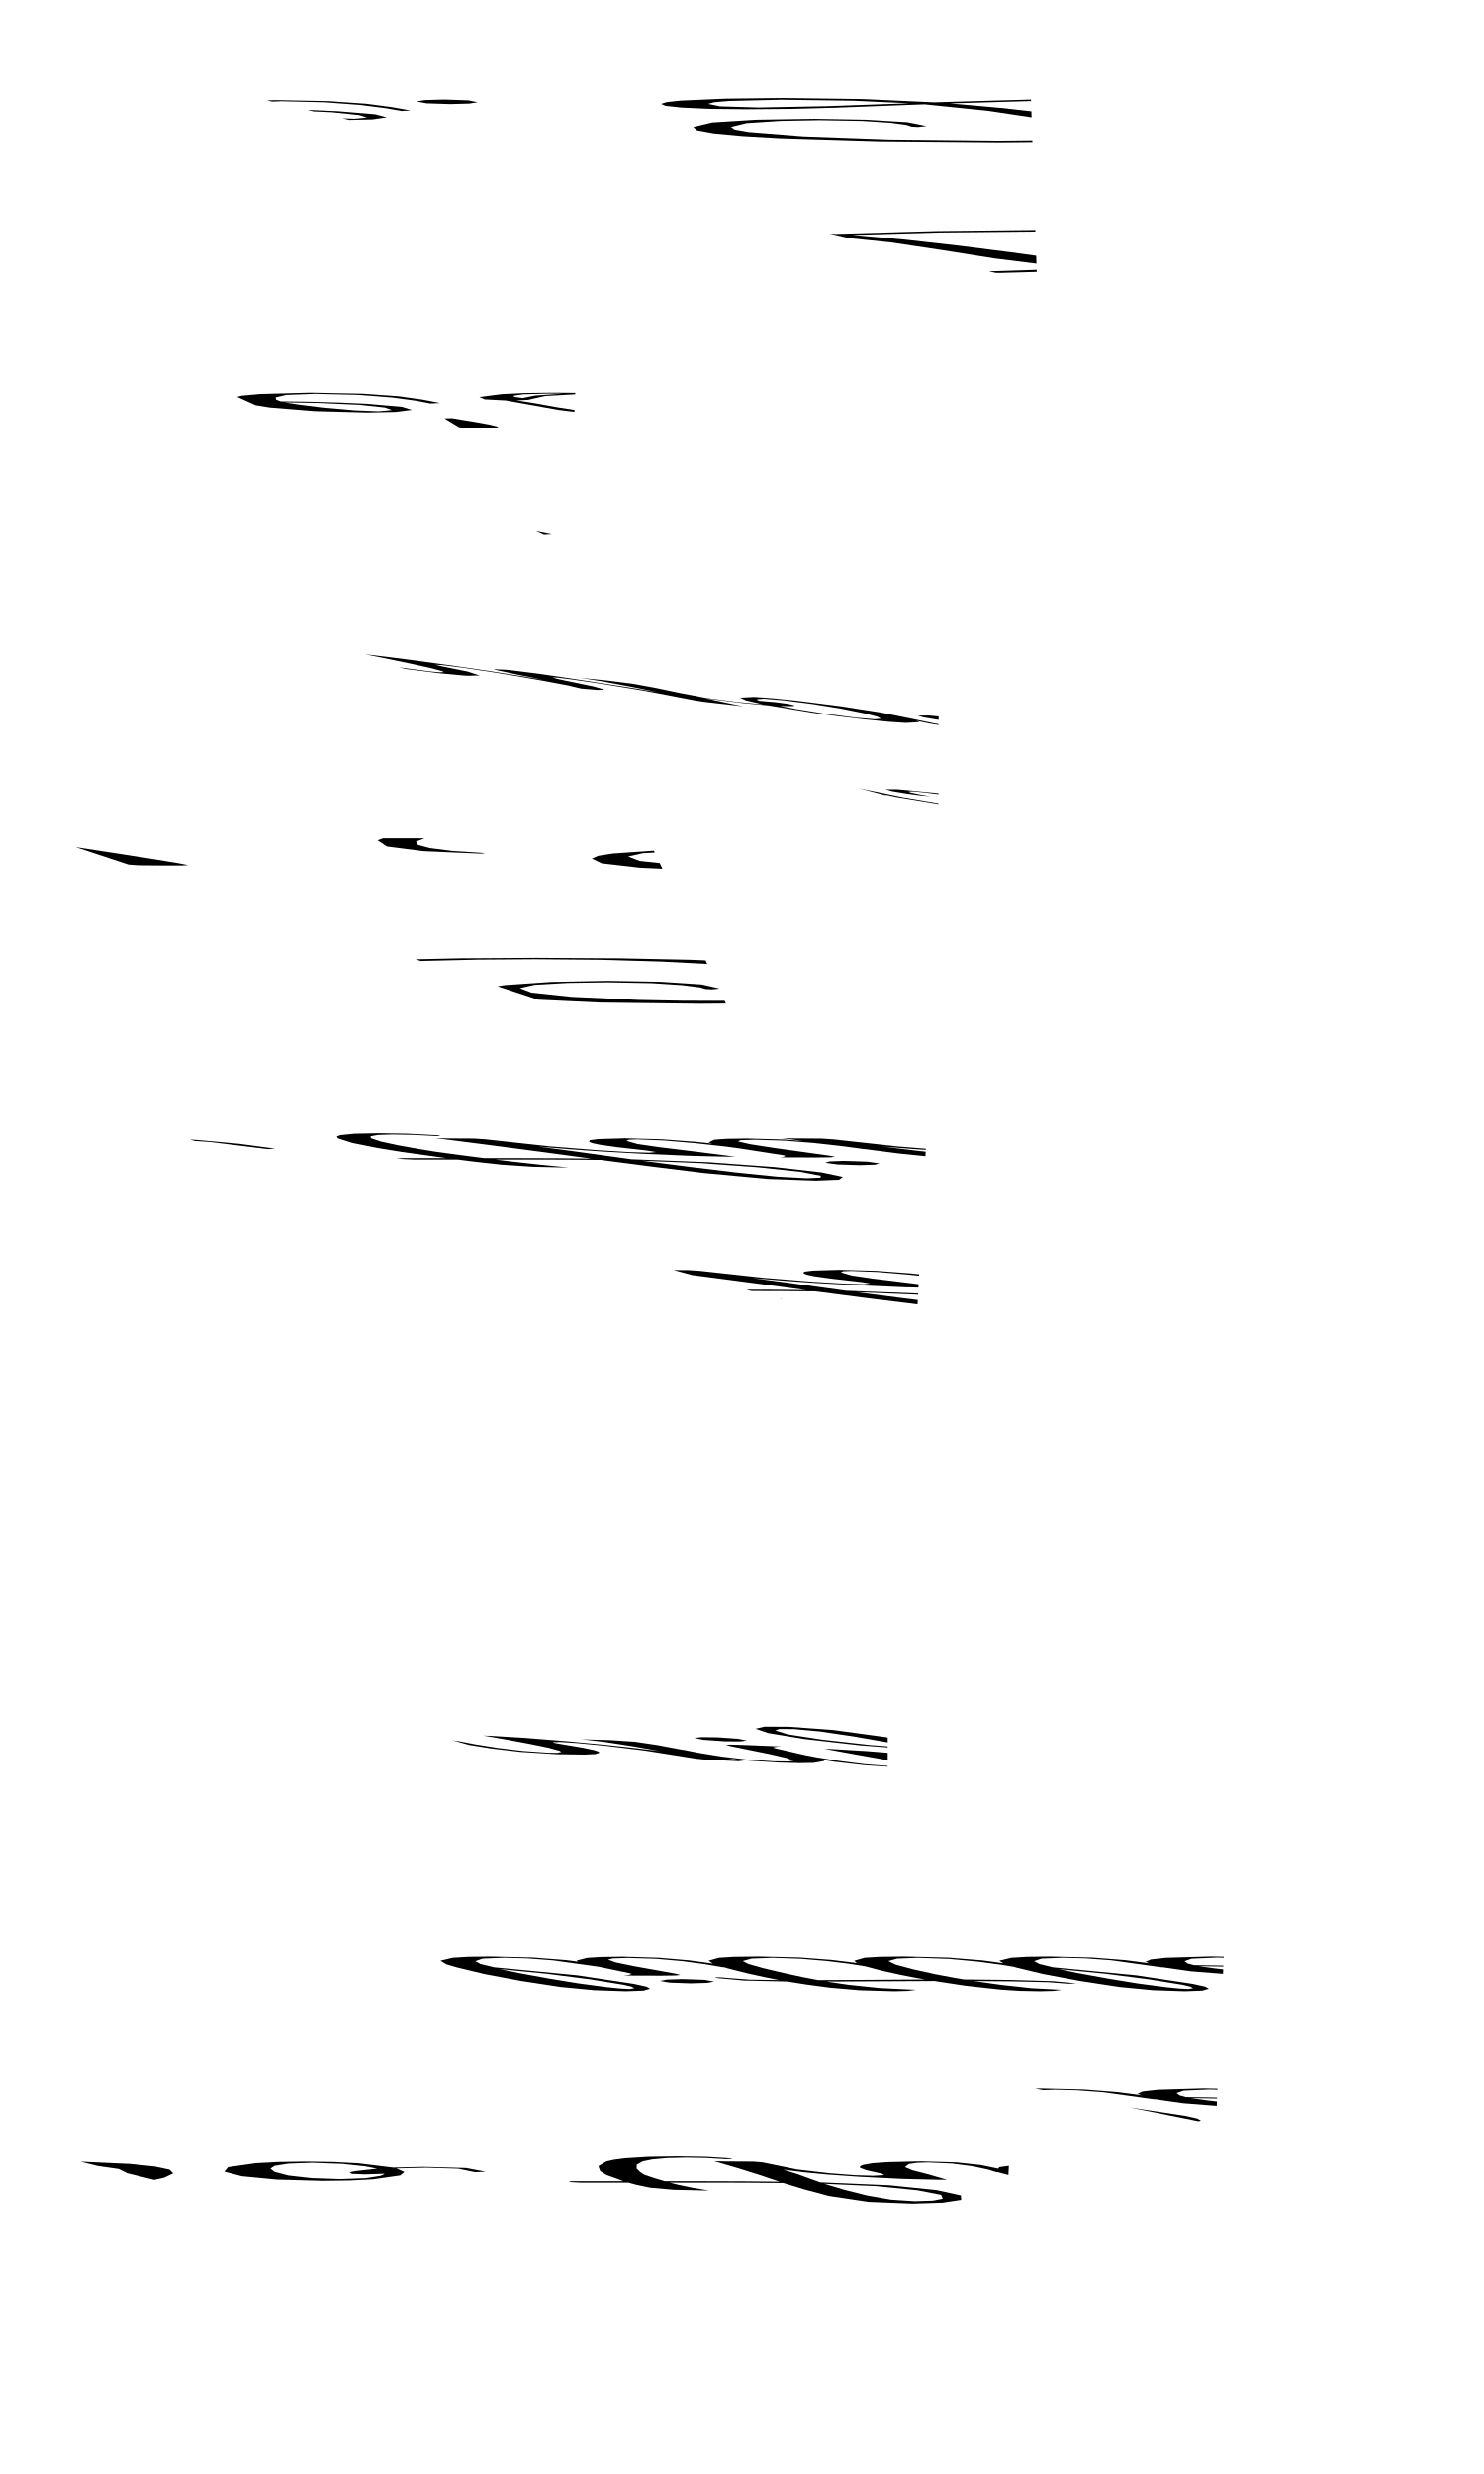
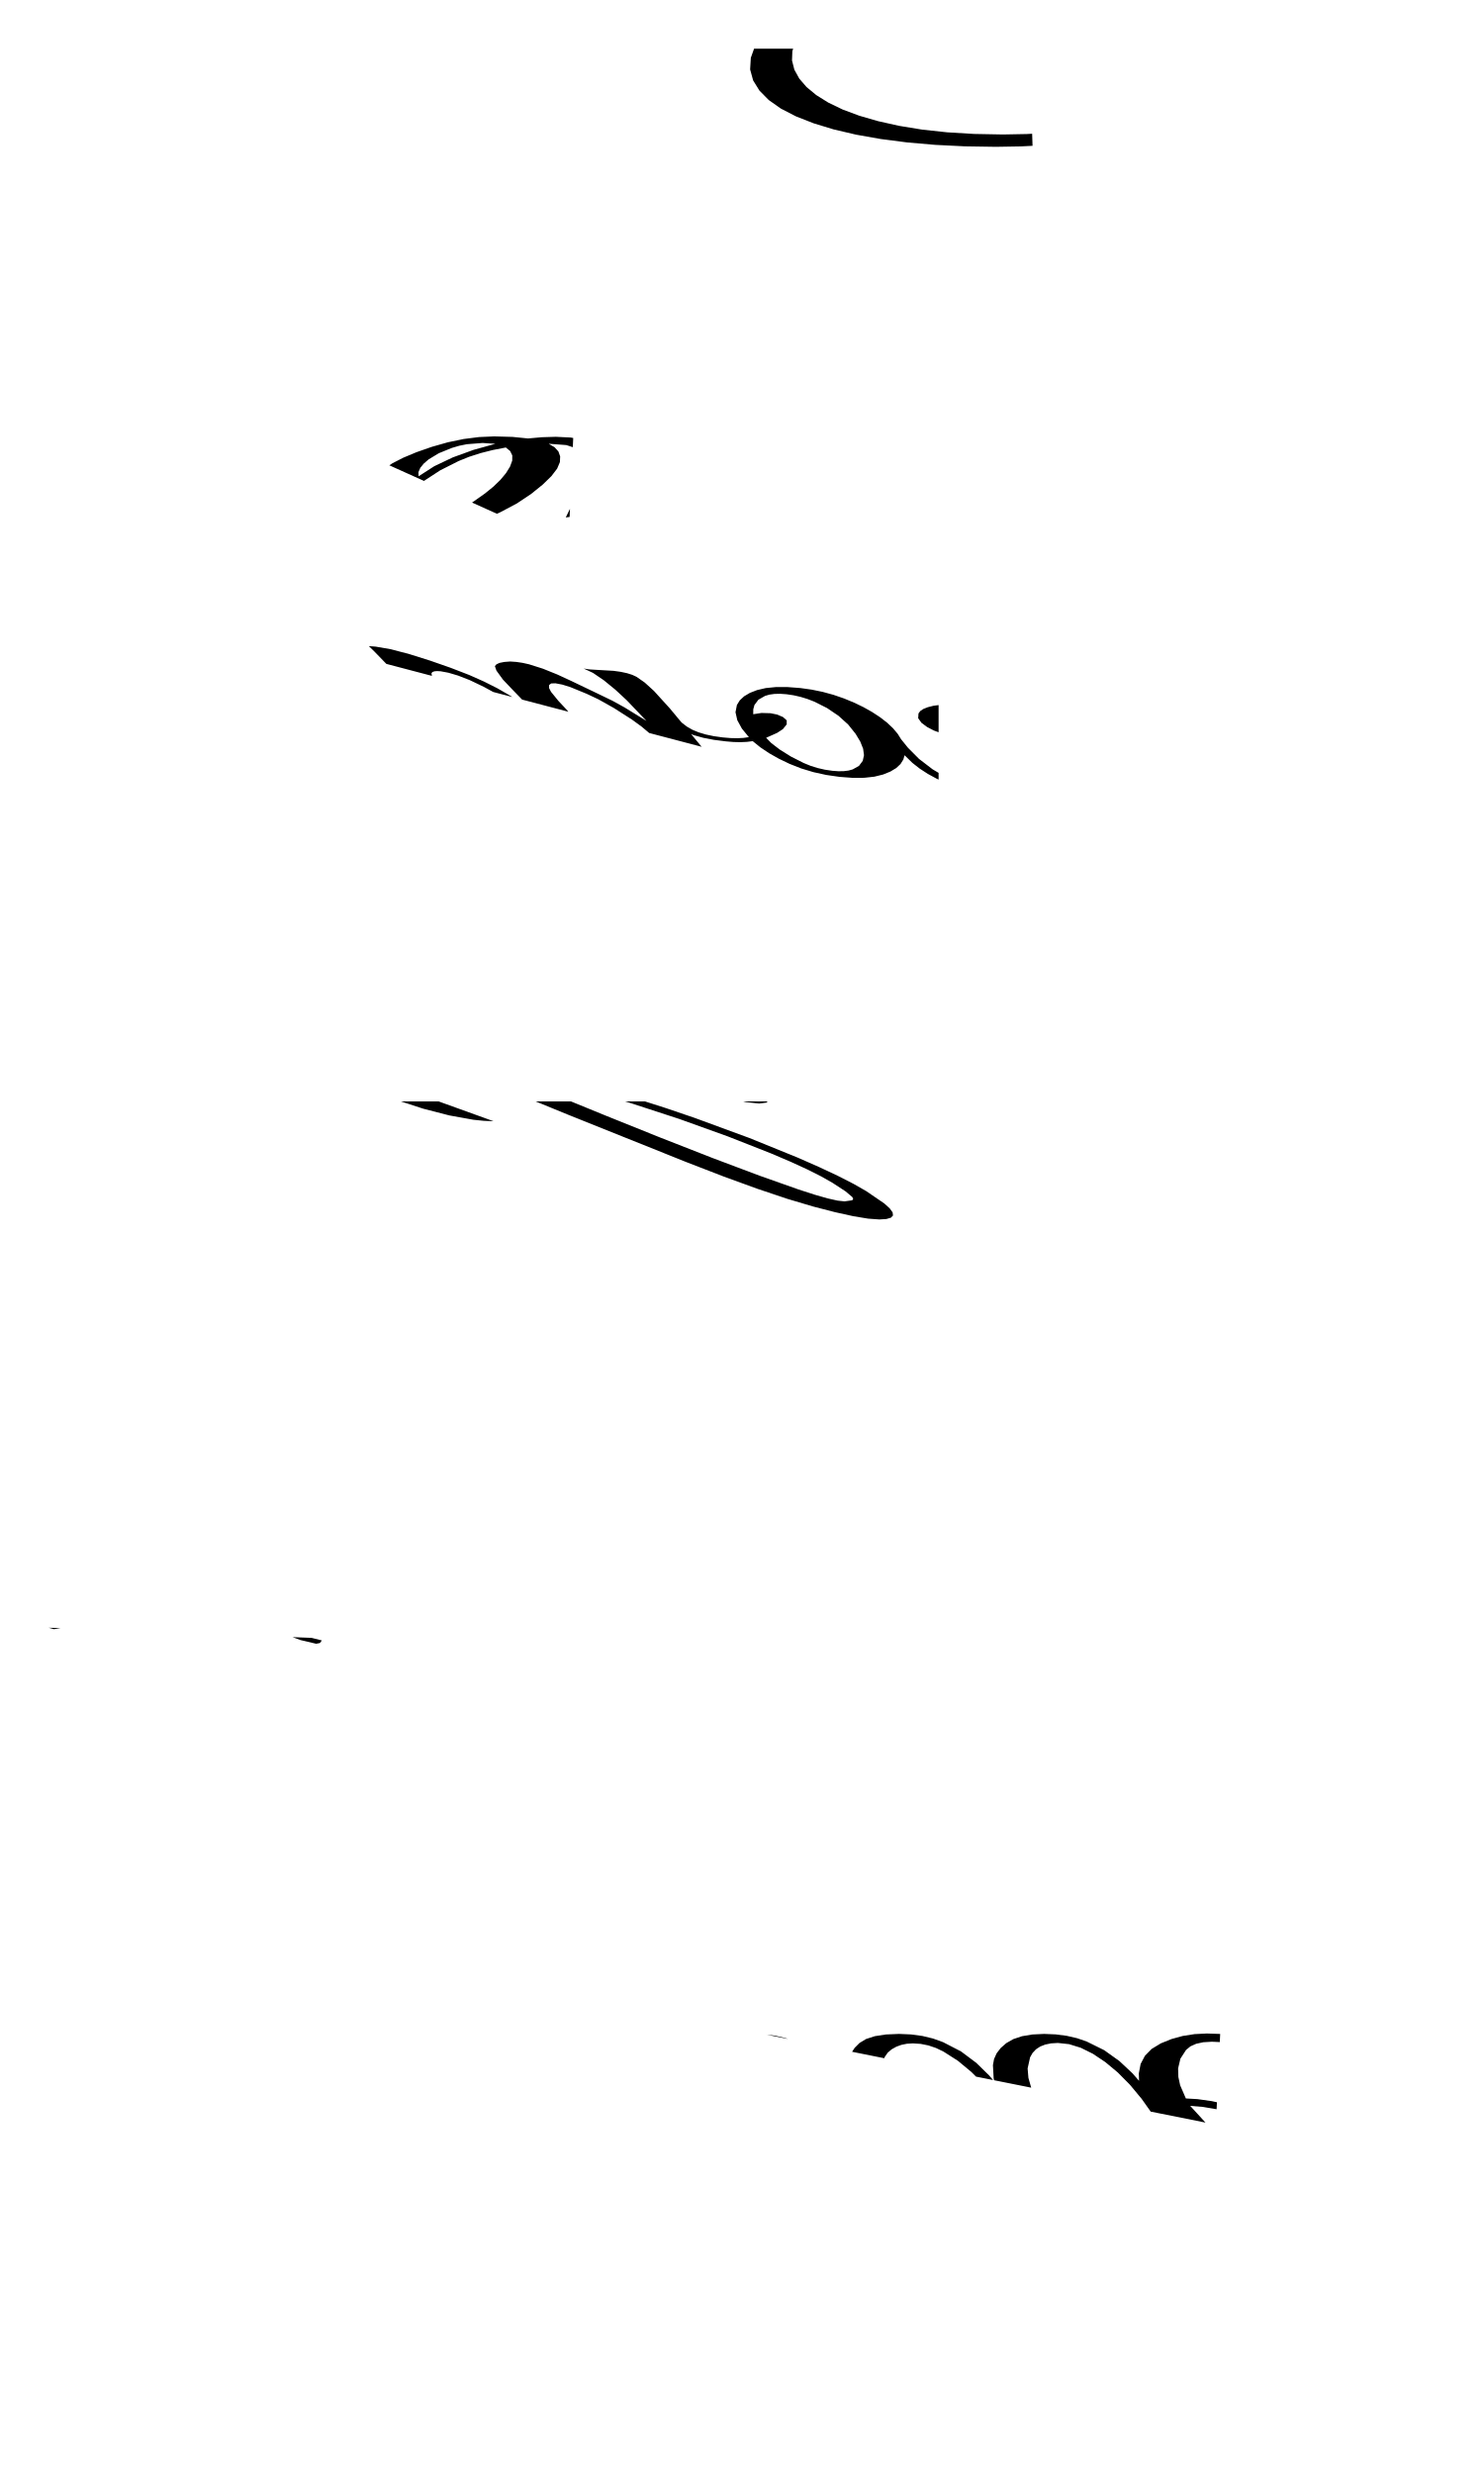
<svg xmlns="http://www.w3.org/2000/svg" width="304.8mm" height="508mm" viewBox="0 0 304.8 508" role="img" aria-labelledby="title desc">
  <g id="laser-marking" fill="#000" fill-rule="evenodd">
-     <path data-facet="body-T0175" d="M205.257,445 204.982,445.319 204.786,445.253 201.428,444.561 196.33,444.027 189.078,443.819 182.341,443.976 179.21,444.198 177.236,444.55 176.652,444.814 176.637,445.135 177.986,445.636 181.117,446.328 181.613,446.632 179.343,446.767 175.631,446.654 170.44,446.26 163.693,445.473 156.597,444.021 154.76,443.869 151.409,443.852 148.74,443.836 146.676,443.774 151.594,445.22 156.21,446.665 158.091,447.301 160.124,447.982 152.57,447.909 144.847,447.886 140.323,447.881 136.537,447.881 134.334,447.228 132.358,446.553 131.481,446.002 130.754,445.27 130.783,444.494 132.025,443.807 133.951,443.414 137.043,443.135 140.8,443.042 145.079,443.121 149.094,443.369 150.097,443.318 150.38,443.211 145.057,442.879 139.093,442.783 133.084,442.882 128.383,443.177 126.115,443.47 124.529,443.83 122.912,444.786 123.263,445.788 124.521,446.587 126.346,447.239 128.056,447.881 116.85,447.881 117.269,448.072 119.201,448.173 129.044,448.173 130.715,448.623 133.561,449.22 138.411,449.647 145.682,449.805 142.42,449.265 139.384,448.635 137.524,448.173 140.856,448.173 145.475,448.173 153.293,448.19 160.884,448.252 165.385,449.619 170.264,450.919 178.436,452.14 187.394,452.494 193.61,452.3 197.418,451.718 197.37,450.806 192.398,449.715 182.696,448.725 168.454,448.117 165.299,446.981 163.665,446.384 162.241,445.951 160.854,445.506 165.214,446.058 169.913,446.508 176.733,446.981 185.445,447.408 192.943,447.588 194.495,447.577 190.564,446.446 187.394,445.63 185.854,444.983 186.699,444.347 188.419,444.106 190.595,444.044 195.538,444.263 199.746,444.814 202.896,445.478 204.662,446.035 204.897,446.024 207.118,446.612 207.214,444.721ZM182.955,451.673 178.043,450.812 173.411,449.642 169.29,448.41 180.066,448.899 188.442,449.743 193.299,450.688 193.629,451.493 191.57,451.881 187.842,451.999ZM24.391,445.377 26.032,446.175 25.978,446.206 31.689,447.613 33.705,447.161 35.574,446.276 34.841,445.512 31.81,444.869 26.784,444.347 16.526,443.877 20.109,444.76ZM57.109,443.947 52.507,444.196 46.856,445 46.071,445.912 49.64,446.857 56.86,447.549 66.346,447.813 72.005,447.734 76.564,447.498 82.197,446.699 83.06,445.99 81.424,445.259 87.517,445.113 94.107,445.315 97.598,446.035 99.755,445.934 95.714,445.175 87.023,444.944 80.778,445.09 73.632,444.218 68.599,443.952 62.782,443.864ZM70.302,444.331 74.983,444.831 77.449,445.315 73.006,445.805 71.816,446.047 72.236,446.373 74.888,446.485 78.975,446.35 78.656,446.581 78.109,446.789 75.066,447.267 69.976,447.453 63.993,447.251 59.216,446.71 56.369,445.957 55.548,445.298 56.393,444.73 59.266,444.28 64.072,444.111Z" />
-     <path data-facet="body-T0860" d="M114.257,83.572 109.958,82.795 106.111,82.187 108.513,82.074 109.623,81.804 111.962,81.286 118.147,80.933 118.161,80.646 113.46,80.61 107.79,80.682 103.093,80.898 98.463,81.5 99.555,81.979 103.843,82.198 103.963,82.221 109.127,83.138 114.636,84.135 117.982,84.545 117.999,84.157ZM107.485,80.926 112.621,80.791 115.444,80.813 109.92,81.185 107.354,81.703 105.709,81.472 105.415,81.241ZM53.409,80.881 49.635,81.221 48.713,81.475 51.123,82.56 51.123,82.56 51.505,82.732 52.521,83.189 55.429,83.656 64.653,84.4 75.61,84.687 81.331,84.563 84.602,84.135 82.571,83.516 75.3,82.885 69.907,82.649 63.246,82.463 57.637,82.39 56.689,82.029 56.627,81.568 58.801,81.061 64.657,80.836 73.608,81.05 80.549,81.59 85.448,82.255 88.439,82.829 90.376,82.727 86.858,82.041 81.922,81.348 74.515,80.819 63.755,80.61ZM65.32,82.711 73.829,83.088 79.081,83.656 80.488,84.18 77.756,84.428 73.04,84.248 66.038,83.64 61.41,83.054 58.419,82.592ZM99.474,87.975 101.955,87.86 102.341,87.626 100.709,87.215 97.876,86.691 94.855,86.196 92.825,85.858 91.279,85.892 94.262,87.716 96.073,87.936ZM110.086,109.106 111.714,109.838 113.347,109.753Z" />
-     <path data-facet="body-T1074" d="M85.567,20.829 87.59,21.212 92.458,21.37 96.405,21.263 98.098,20.987 96.15,20.604 91.216,20.435 87.264,20.548ZM55.884,20.859 57.776,20.784 66.769,20.998 73.956,21.539 79.193,22.203 82.487,22.777 84.348,22.676 80.467,21.989 75.177,21.296 67.535,20.767 56.753,20.559 54.832,20.61ZM149.081,20.255 139.779,20.66 136.931,20.964 135.781,21.336 136.696,21.733 140.058,22.09 145.729,22.344 153.571,22.428 162.763,22.348 171.59,22.107 189.884,21.415 202.956,22.749 211.88,24.086 211.839,22.85 206.043,22.197 195.084,21.223 211.769,20.748 211.758,20.438 191.821,21.009 177.21,20.345 160.787,20.12ZM186.769,21.201 169.885,21.798 155.772,22.068 147.909,21.837 145.461,21.325 146.654,20.995 149.698,20.728 160.528,20.469 175.179,20.677ZM73.69,23.605 75.385,24.129 72.821,24.376 70.351,24.283 71.754,24.615 76.441,24.511 79.436,24.084 77.068,23.464 69.5,22.834 64.021,22.597 63.122,22.572 64.387,22.872 68.16,23.036ZM182.609,28.622 165.003,27.985 153.692,27.085 150.832,26.576 150.141,26.054 153.324,25.272 160.284,24.815 168.278,24.669 177.093,24.821 182.914,25.198 186.16,25.638 187.24,25.987 188.521,26.065 190.299,25.874 186.415,25.091 177.872,24.573 167.296,24.388 155.255,24.573 146.282,25.136 142.395,26.065 143.183,26.759 146.631,27.377 152.408,27.914 160.185,28.363 180.557,28.982 205.247,29.196 212.048,29.134 212.036,28.786 205.051,28.858ZM182.932,49.775 193.646,51.38 204.228,53.063 212.881,54.14 212.827,52.515 207.547,51.796 197.075,50.468 186.019,49.223 175.06,48.249 192.845,47.742 212.662,47.547 212.651,47.226 192.243,47.45 171.797,48.035 170.454,47.974 174.371,48.901ZM203.092,55.699 204.564,56.047 205.745,56.036 212.938,55.835 212.924,55.412 204.218,55.687Z" />
-     <path data-facet="body-T1632" d="M77.541,172.548 79.466,173.82 86.94,174.777 98.625,175.284 99.686,175.228 99.035,175.138 92.733,174.717 88.323,174.153 85.87,173.501 85.436,172.818 87.212,172.132 78.714,172.132ZM28.52,177.693 32.841,177.727 37.479,177.727 38.231,177.693 38.568,177.637 36.568,177.249 31.845,176.472 25.296,175.447 18.024,174.333 15.536,173.956 26.4,177.537ZM125.892,175.262 122.894,175.734 121.561,176.297 123.577,177.282 131.387,178.183 136.055,178.402 135.502,177.229 131.372,176.793 129.006,175.881 132.031,175.2 134.48,175.059 134.303,174.685ZM127.228,196.775 110.153,196.675 94.638,196.771 85.366,196.972 86.466,197.335 87.395,197.294 98.202,197.041 109.921,196.957 123.556,197.076 135.762,197.435 145.259,197.93 144.914,197.198 141.928,197.075ZM135.672,201.595 124.814,201.404 113.178,201.629 103.654,202.282 102.18,202.515 110.536,205.269 123.173,205.862 143.841,206.11 149.094,206.068 148.831,205.509 140.168,205.488 131.228,205.322 117.402,204.686 109.134,203.813 106.768,202.901 109.793,202.22 116.562,201.832 124.853,201.708 133.846,201.877 140.102,202.288 143.781,202.749 144.893,203.07 144.884,203.081 146.278,203.149 147.654,203.012 147.619,202.937 144.131,202.147Z" />
-     <path data-facet="body-T2220" d="M239.481,402.075 236.352,402.416 235.286,402.897 236.076,403.201 231.163,402.559 224.241,402.025 215.403,401.816 210.886,401.88 207.731,402.07 205.236,402.672 206.087,403.19 201.798,402.61 194.738,402.041 185.62,401.816 180.664,401.878 177.597,402.064 175.453,402.672 175.986,403.144 170.826,402.514 164.184,402.013 155.696,401.816 150.74,401.88 147.673,402.07 145.529,402.672 146.453,403.258 141.53,402.599 135.24,402.064 127.878,401.85 123.449,401.911 120.558,402.092 118.417,402.649 118.71,402.863 116.385,402.559 109.464,402.025 100.626,401.816 96.109,401.88 92.954,402.07 90.459,402.672 91.678,403.414 93.887,404.056 99.495,405.401 106.996,406.808 115.139,408.051 122.053,408.71 128.573,408.929 132.163,408.8 133.521,408.411 132.774,407.984 130.209,407.421 118.585,405.665 101.475,404.022 98.706,403.347 97.618,402.762 99.125,402.238 103.561,402.064 108.294,402.195 113.504,402.587 122.82,403.884 129.358,405.238 129.77,405.395 129.056,405.592 128.065,405.71 135.791,405.733 138.814,405.693 139.734,405.575 138.766,405.328 135.013,404.652 130.358,403.82 126.472,403.021 124.892,402.447 125.82,402.199 128.987,402.098 134.806,402.283 140.185,402.762 144.854,403.392 148.538,404.022 148.725,404.011 149.508,404.253 153.243,405.198 157.056,406.042 160.04,406.633 154.004,406.554 148.97,406.172 148.552,406.115 147.712,406.07 147.007,406.104 146.862,406.183 152.869,406.734 161.708,406.926 165.535,407.539 170.482,408.198 176.561,408.721 183.643,408.929 186.458,408.856 188.157,408.636 180.663,408.271 174.241,407.601 169.715,406.937 180.607,406.881 191.919,406.825 198.183,407.781 205.579,408.597 209.533,408.846 213.567,408.929 216.381,408.856 218.08,408.636 211.779,408.299 205.568,407.618 200.067,406.836 208,406.898 215.295,407.066 219.42,407.387 221.111,407.308 216.151,406.858 207.526,406.611 197.979,406.509 197.145,406.363 196.31,406.228 195.755,406.127 192.004,405.418 187.568,404.439 183.905,403.459 182.473,402.739 184.26,402.238 188.554,402.075 194.933,402.3 200.87,402.857 205.747,403.51 208.196,403.92 208.664,404.056 214.272,405.401 221.773,406.808 229.917,408.051 236.831,408.71 243.35,408.929 246.94,408.8 248.298,408.411 247.552,407.984 244.987,407.421 233.363,405.665 216.253,404.022 213.484,403.347 212.395,402.762 213.902,402.238 218.338,402.064 223.072,402.195 228.281,402.587 238.59,404.022 238.827,404.019 244.651,404.849 251.198,405.361 251.241,404.446 249.534,404.247 246.191,403.786 251.269,403.877 251.278,403.677 250.553,403.656 245.219,403.583 243.907,403.223 243.302,402.762 244.738,402.255 249.95,402.03 251.355,402.065 251.365,401.856 248.839,401.805ZM121.205,406.481 128.091,407.601 129.684,407.972 130.296,408.31 129.303,408.468 127.622,408.383 124.69,408.096 118.906,407.331 112.576,406.296 106.74,405.232 102.577,404.382 112.353,405.345ZM158.631,402.075 164.309,402.261 169.76,402.722 174.432,403.296 177.771,403.831 181.02,404.697 184.694,405.508 187.748,406.115 188.303,406.217 189.138,406.357 189.971,406.509 178.025,406.594 168.047,406.644 164.923,406.048 160.901,405.176 156.815,404.214 153.708,403.336 152.55,402.739 154.336,402.238ZM235.982,406.481 242.869,407.601 244.462,407.972 245.073,408.31 244.08,408.468 242.4,408.383 239.467,408.096 233.683,407.331 227.354,406.296 221.518,405.232 217.355,404.382 227.13,405.345ZM137.531,407.157 141.877,407.308 145.254,407.207 146.675,406.948 144.73,406.588 140.104,406.431 136.936,406.543 135.585,406.813ZM214.28,429.169 216.701,429.074 221.434,429.205 226.644,429.598 236.953,431.033 237.19,431.029 243.014,431.86 249.911,432.399 249.954,431.497 247.897,431.258 244.553,430.796 249.983,430.893 249.992,430.698 248.916,430.667 243.582,430.594 242.269,430.234 241.665,429.772 243.101,429.266 248.312,429.041 250.069,429.084 250.079,428.874 247.202,428.815 237.843,429.086 234.715,429.426 233.649,429.907 234.439,430.212 229.525,429.569 222.604,429.035 213.766,428.827 212.647,428.842ZM243.35,434.431 231.966,432.712 246.18,435.559 246.661,435.422 245.915,434.994Z" />
-     <path data-facet="body-T2434" d="M43.173,234.481 55.031,235.939 56.527,235.838 49.098,234.847 40.321,234.048 38.998,233.987 40.032,234.266ZM181.225,235.399 187.606,235.916 190.14,236.091 190.152,235.857 184.477,235.399 171.087,233.935 168.685,233.778 165.395,233.755 162.738,233.738 160.56,233.676 165.068,234.277 161.125,233.98 153.509,233.766 149.247,233.827 146.705,234.008 145.537,234.566 146.264,234.805 143.157,234.464 135.987,233.93 128.381,233.721 122.962,233.879 121.144,234.101 120.991,234.453 121.699,234.717 123.191,235.038 126.776,235.539 132.888,236.231 134.767,236.535 133.326,236.671 129.405,236.558 122.811,236.164 112.944,235.376 99.642,233.924 97.248,233.772 94.106,233.755 91.587,233.738 89.41,233.676 100.696,235.123 111.705,236.569 116.41,237.205 121.465,237.886 114.217,237.813 107.052,237.791 102.89,237.785 99.429,237.785 94.351,237.132 89.374,236.457 85.983,235.905 81.883,235.173 78.264,234.397 76.176,233.71 76.087,233.316 77.606,233.037 80.604,232.945 84.885,233.023 89.718,233.271 90.397,233.22 90.153,233.113 83.729,232.781 77.828,232.686 72.798,232.784 69.888,233.08 69.189,233.372 69.43,233.733 72.443,234.689 77.467,235.691 82.369,236.49 87.102,237.143 91.677,237.785 81.434,237.785 82.715,237.976 84.956,238.078 93.954,238.078 97.595,238.528 102.997,239.124 109.439,239.552 116.824,239.71 111.306,239.169 105.572,238.539 101.706,238.078 104.751,238.078 108.973,238.078 116.199,238.094 123.428,238.156 133.963,239.524 144.526,240.824 157.73,242.046 167.582,242.4 172.353,242.206 173.099,241.623 168.775,240.712 159.105,239.62 145.586,238.629 129.714,238.021 121.494,236.884 117.199,236.288 113.862,235.854 110.508,235.41 117.082,235.961 123.491,236.412 131.945,236.884 141.916,237.312 149.616,237.492 150.982,237.481 142.078,236.35 135.349,235.534 130.903,234.886 128.689,234.25 129.125,234.008 130.824,233.946 136.373,234.166 142.809,234.717 148.805,235.382 151.827,235.78 160.693,237.155 161.365,237.312 160.994,237.509 160.218,237.627 167.868,237.65 170.78,237.61 171.487,237.492 170.114,237.245 165.276,236.569 159.281,235.736 154.102,234.937 151.575,234.363 152.071,234.115 155.02,234.014 161.067,234.2 167.177,234.678 172.622,235.284 172.763,235.303 173.685,235.422 177.537,235.939 177.641,235.932 184.68,236.839 190.071,237.383 190.12,236.459 188.313,236.265ZM151.135,240.717 141.406,239.547 131.852,238.314 144.001,238.804 155.621,239.648 164.499,240.593 168.579,241.398 168.52,241.787 165.667,241.905 159.667,241.578ZM171.988,239.074 176.527,239.226 179.684,239.124 180.647,238.866 178.122,238.505 173.297,238.348 170.366,238.46 169.491,238.73ZM167.464,265.172 177.999,266.54 188.458,267.827 188.506,266.931 185.441,266.563 175.888,265.33 188.037,265.82 188.563,265.858 188.576,265.605 173.75,265.037 165.529,263.9 161.235,263.304 157.898,262.87 154.543,262.426 161.118,262.977 167.527,263.428 175.98,263.9 185.952,264.328 188.641,264.391 188.678,263.691 186.114,263.366 179.385,262.55 174.938,261.902 172.725,261.266 173.161,261.024 174.86,260.962 180.408,261.182 186.845,261.733 188.77,261.947 188.785,261.655 187.193,261.48 180.023,260.945 172.416,260.737 166.998,260.895 165.18,261.117 165.027,261.469 165.735,261.733 167.227,262.054 170.812,262.555 176.923,263.247 178.803,263.551 177.362,263.686 173.441,263.574 166.847,263.18 156.98,262.392 143.677,260.94 141.284,260.788 138.335,260.772 142.199,261.814 144.732,262.139 155.741,263.585 160.446,264.221 165.501,264.902 158.253,264.829 153.323,264.814 154.373,265.097 160.234,265.11ZM160.161,266.657 160.377,266.715 160.86,266.726Z" />
-     <path data-facet="body-T2977" d="M90.339,138.241 95.813,138.745 98.501,138.695 96.043,137.886 90.675,136.807 89.373,136.487 91.057,136.592 94.814,137.066 100.704,137.938 105.751,138.762 111.579,139.775 116.641,140.729 119.386,141.377 122.723,141.658 124.042,141.607 124.059,141.569 123.94,141.51 121.883,140.94 118.581,140.247 116.463,139.815 114.354,139.362 113.466,139.084 114.595,139.14 117.804,139.549 121.532,140.09 124.236,140.5 132.372,141.841 142.686,143.808 144.576,144.103 148.009,144.493 150.554,144.773 152.674,145.034 144.942,143.406 152.539,144.353 157.803,144.84 166.742,146.324 172.061,147.059 177.596,147.714 182.518,148.201 186.002,148.434 188.882,148.276 188.176,147.994 190.919,148.564 192.779,148.868 192.779,148.688 191.935,148.546 186.382,147.397 186.278,147.387 181.147,146.345 172.646,145.014 163.284,143.84 158.362,143.351 154.881,143.11 152.003,143.265 153.207,143.812 156.744,144.626 151.616,144.153 145.06,143.321 139.869,142.334 139.824,142.33 134.584,141.231 130.113,140.411 125.13,139.773 122.783,139.534 120.299,139.28 119.064,139.139 123.909,139.927 129.903,141.058 135.334,142.157 130.024,141.275 123.884,140.317 117.599,139.359 111.03,138.39 105.294,137.66 104.053,137.531 101.367,137.41 102.006,137.599 106.425,138.538 111.527,139.565 106.487,138.726 100.352,137.755 92.761,136.652 83.645,135.409 76.396,134.514 75.017,134.37 76.477,134.658 80.121,135.391 84.548,136.315 88.558,137.2 90.817,137.805 91.164,138.002 90.281,138.044 88.478,137.881 83.089,137.182 81.875,136.983 83.291,137.355ZM163.795,145.644 160.198,144.969 162.863,144.972 163.266,144.874 161.969,144.542 159.245,144.179 155.909,143.895 155.552,143.721 155.465,143.59 156.889,143.464 160.994,143.802 167,144.575 172.854,145.529 177.556,146.482 180.147,147.15 180.972,147.573 179.624,147.69 175.73,147.365 169.453,146.553ZM188.462,146.924 189.735,147.31 192.759,147.814 192.779,147.817 192.779,147.112 190.838,146.929ZM184.334,163.678 192.608,165.033 192.779,165.056 192.779,164.912 192.736,164.906 185.351,163.66 179.798,162.511 179.694,162.501 176.496,161.852 178.574,162.398 178.574,162.398 180.091,162.797 180.091,162.797 182.2,163.351 181.591,163.108ZM184.254,162.043 181.877,162.038 183.151,162.424 186.174,162.928 189.105,163.313 191.048,163.485 188.775,163.079 187.06,162.714 186.575,162.503 187.454,162.47 189.949,162.699 192.779,163.065 192.779,162.876 191.799,162.755Z" />
-     <path data-facet="body-T3269" d="M178.68,358.304 168.78,357.194 161.774,356.109 159.24,355.318 160.018,355.013 163.052,355.029 168.367,355.516 175.189,356.521 182.33,357.766 182.33,356.764 181.908,356.689 171.145,355.221 162.081,354.565 157.014,354.536 155.198,354.967 157.774,355.852 165.29,357.083 176.793,358.381 182.33,358.795 182.33,358.584ZM151.566,357.022 147.37,356.729 144.067,356.689 142.637,356.856 144.461,357.237 148.929,357.546 152.03,357.569 153.394,357.389ZM92.899,357.328 93.543,357.507 93.543,357.507 96.335,358.285 96.335,358.285 96.477,358.325 96.409,358.297 100.925,359.023 107.006,359.724 114.329,360.191 120.036,360.276 122.294,360.17 123.117,359.891 122.908,359.655 122.028,359.355 119.552,358.842 114.81,358.048 113.696,357.84 113.519,357.736 115.054,357.679 118.646,357.915 124.49,358.481 132.429,359.447 142.928,361.113 145.006,361.329 148.21,361.473 150.801,361.588 152.835,361.72 149.501,361.073 152.841,361.458 159.959,361.918 164.276,362.033 167.121,361.986 169.307,361.591 169.033,361.375 171.467,361.762 177.55,362.458 182.33,362.763 182.33,362.615 177.608,362.256 172.28,361.575 167.595,360.822 165.351,360.393 159.153,358.969 158.782,358.819 159.513,358.677 160.498,358.614 152.992,358.304 150.046,358.224 149.129,358.29 150.024,358.538 153.546,359.256 157.916,360.142 161.544,360.971 162.974,361.521 162.025,361.697 158.927,361.664 153.305,361.287 148.164,360.676 143.914,359.99 143.81,359.97 143.121,359.841 140.279,359.285 140.163,359.287 134.9,358.302 130.396,357.638 125.383,357.304 123.054,357.238 120.588,357.166 119.362,357.109 124.238,357.681 130.252,358.616 135.639,359.571 130.303,358.919 124.142,358.254 116.408,357.533 107.566,356.827 100.642,356.414 99.273,356.371 100.722,356.616 104.337,357.25 108.727,358.07 112.704,358.883 114.944,359.498 115.287,359.743 114.41,359.913 112.62,359.892 107.34,359.523 102.202,358.903 97.647,358.179 94.114,357.499 93.932,357.502ZM170.709,359.125 169.34,359.082 176.028,360.315 181.154,361.216 182.33,361.467 182.33,359.907 177.972,359.561Z" />
+     <path data-facet="body-T0860" d="M105.275,89.713 101.51,89.608 98.399,89.742 95.22,90.146 91.975,90.819 88.664,91.761 85.541,92.851 82.861,93.968 80.625,95.11 79.962,95.543 87.084,98.75 87.367,98.56 90.417,96.575 94.179,94.675 96.331,93.804 98.666,93.049 101.185,92.411 103.888,91.888 104.775,92.608 105.215,93.503 105.208,94.572 104.754,95.815 103.922,97.158 102.783,98.528 101.337,99.924 99.584,101.347 96.956,103.194 102.059,105.492 102.739,105.19 106.15,103.384 109.082,101.431 111.471,99.502 113.253,97.768 114.429,96.229 114.998,94.886 115.053,93.717 114.69,92.701 113.908,91.838 112.706,91.128 112.856,91.128 116.315,91.389 117.648,91.821 117.734,89.936 117.214,89.84 114.163,89.692 111.31,89.777 108.458,90.03ZM88.021,94.337 90.116,93.07 92.813,91.972 94.331,91.529 95.888,91.212 99.115,90.959 101.744,91.128 97.255,92.374 93.011,93.915 89.192,95.731 85.974,97.8 85.946,96.945 86.322,96.068 87.035,95.192ZM117.067,104.482 116.204,106.245 116.991,106.152Z" />
+     <path data-facet="body-T1074" d="M212.075,29.942 211.992,27.462 210.914,27.521 205.973,27.614 200.066,27.503 194.547,27.17 189.415,26.616 184.67,25.84 180.348,24.877 176.484,23.76 173.077,22.491 170.127,21.068 167.651,19.522 165.664,17.88 164.165,16.144 163.156,14.312 162.67,12.42 162.743,10.501 162.906,10 154.877,10 154.212,11.873 154.07,14.262 154.684,16.508 155.979,18.601 157.879,20.53 160.384,22.296 163.493,23.898 167.139,25.328 171.252,26.579 175.833,27.651 180.882,28.543 186.323,29.245 192.08,29.746 198.153,30.047 204.542,30.147 209.675,30.06Z" />
+     <path data-facet="body-T2220" d="M161.259,418.465 159.228,418.004 157.326,417.761 161.85,418.668ZM181.724,422.351 182.324,421.493 183.135,420.8 184.093,420.264 185.139,419.882 186.273,419.652 187.494,419.576 189.098,419.681 190.682,419.998 192.243,420.525 193.783,421.264 196.742,423.152 199.501,425.442 200.468,426.403 203.957,427.102 203.179,426.181 200.527,423.585 197.385,421.232 193.69,419.322 191.637,418.584 189.447,418.056 187.122,417.74 184.661,417.634 181.941,417.75 179.681,418.099 177.881,418.679 176.541,419.491 175.559,420.472 175.006,421.303 181.618,422.627ZM212.009,417.753 209.902,418.109 208.123,418.703 206.673,419.533 205.537,420.528 204.703,421.612 204.171,422.786 203.94,424.049 204.09,426.792 204.188,427.148 211.797,428.672 211.227,426.666 211.064,424.725 211.572,422.435 212.087,421.535 212.777,420.8 213.642,420.227 214.681,419.818 215.894,419.573 217.282,419.491 219.576,419.737 221.964,420.472 224.444,421.699 227.018,423.416 229.593,425.561 232.075,428.069 234.465,430.942 236.344,433.589 236.448,433.61 236.448,433.61 236.571,433.634 238.108,433.942 238.108,433.942 247.596,435.843 244.456,432.406 247.077,432.627 249.877,433.101 249.946,431.67 248.87,431.435 245.944,431.023 243.565,430.886 242.394,428.185 242.023,426.476 241.971,424.725 242.444,422.72 243.606,420.926 244.503,420.188 245.685,419.66 247.153,419.344 248.907,419.238 250.534,419.31 250.613,417.643 247.885,417.55 245.344,417.676 242.92,418.056 240.612,418.689 238.42,419.576 236.537,420.72 235.157,422.129 234.278,423.801 233.902,425.737 233.951,427.27 232.603,425.727 229.911,423.205 226.797,420.979 223.2,419.196 221.213,418.513 219.092,418.025 216.835,417.732 214.444,417.634Z" />
+     <path data-facet="body-T2434" d="M152.666,226.168 153.218,226.305 155.931,226.59 157.421,226.4 157.663,226.168ZM86.899,227.645 92.301,229.038 97.224,229.925 99.389,230.147 101.357,230.22 90.114,226.168 82.364,226.168ZM129.148,226.379 139.498,229.756 149.43,233.323 158.393,236.848 162.361,238.539 165.785,240.109 168.665,241.557 171.001,242.884 173.666,244.625 175.057,245.797 175.239,246.185 175.033,246.462 173.456,246.683 172.034,246.53 169.984,246.071 167.305,245.306 163.998,244.235 155.962,241.396 146.341,237.776 135.602,233.576 124.209,228.996 117.291,226.168 110.04,226.168 116.528,228.827 140.866,238.579 148.654,241.589 155.607,244.119 161.725,246.169 167.009,247.739 171.51,248.902 175.278,249.733 178.314,250.232 180.619,250.398 182.06,250.307 182.993,250.034 183.417,249.579 183.332,248.942 182.738,248.122 181.636,247.121 177.906,244.573 175.329,243.101 172.14,241.47 168.337,239.681 163.922,237.734 153.891,233.661 142.683,229.545 136.759,227.529 132.499,226.168 128.419,226.168Z" />
+     <path data-facet="body-T2977" d="M88.616,138.225 88.827,137.989 89.214,137.845 89.776,137.795 90.514,137.838 92.097,138.134 94.093,138.723 96.51,139.666 99.359,141.027 101.302,142.089 105.238,143.123 104.713,142.798 102.104,141.302 99.399,139.943 96.38,138.601 92.556,137.121 88.334,135.647 84.118,134.322 80.271,133.31 77.154,132.773 75.757,132.67 76.87,133.756 79.356,136.32 88.711,138.779ZM116.254,145.588 114.68,143.907 113.178,142.062 112.767,141.269 112.78,140.658 113.21,140.334 114.087,140.306 115.468,140.567 117.136,141.083 120.498,142.463 122.89,143.589 126.09,145.384 129.796,147.754 131.783,149.201 133.336,150.508 144.126,153.344 143.95,153.148 141.952,150.732 142.537,150.964 144.437,151.494 146.626,151.916 149.106,152.231 150.637,152.357 152.063,152.392 153.385,152.335 154.603,152.186 156.165,153.449 157.946,154.646 159.944,155.777 162.16,156.843 164.547,157.784 167.058,158.545 169.693,159.124 172.452,159.521 175.126,159.721 177.506,159.707 179.592,159.478 181.384,159.034 182.878,158.429 184.068,157.713 184.955,156.886 185.539,155.949 185.793,155.081 187.397,156.646 188.899,157.821 190.573,158.909 192.421,159.911 192.779,160.074 192.779,158.695 191.544,157.964 188.762,155.83 186.507,153.563 185.077,151.795 184.396,150.705 183.415,149.534 182.198,148.388 180.746,147.265 179.106,146.191 177.325,145.192 175.404,144.267 173.342,143.416 171.184,142.673 168.974,142.069 166.713,141.605 164.399,141.28 161.727,141.076 159.353,141.077 157.276,141.284 155.497,141.697 154.016,142.274 152.832,142.977 151.944,143.805 151.353,144.758 151.064,146.248 151.433,147.883 152.376,149.606 153.811,151.358 152.705,151.519 151.443,151.582 150.025,151.549 148.452,151.418 146.617,151.162 144.966,150.816 143.5,150.378 142.217,149.848 141.07,149.192 140.013,148.372 139.63,147.93 137.597,145.481 134.308,141.864 132.41,140.142 130.737,138.977 129.857,138.567 128.777,138.225 127.495,137.951 126.013,137.745 123.622,137.608 121.094,137.457 119.876,137.275 121.792,138.17 124.017,139.68 126.382,141.613 128.718,143.778 132.775,148.029 128.286,145.265 125.773,143.878 122.93,142.505 117.385,139.848 114.46,138.497 111.503,137.303 108.654,136.4 107.322,136.106 106.053,135.918 104.794,135.831 103.555,135.925 102.617,136.113 101.98,136.397 101.644,136.774 101.962,137.699 103.301,139.546 105.142,141.484 107.237,143.648 116.74,146.146ZM167.913,157.698 166.456,157.238 165.049,156.663 162.451,155.347 160.185,153.932 158.427,152.59 157.354,151.496 159.614,150.487 160.795,149.719 161.581,148.741 161.582,147.912 160.802,147.221 159.58,146.717 158.256,146.449 156.405,146.396 154.706,146.657 154.715,145.643 154.958,144.755 155.771,143.674 157.14,142.89 158.032,142.63 159.063,142.487 160.232,142.461 161.539,142.552 162.978,142.764 164.405,143.087 165.82,143.519 167.223,144.061 169.87,145.388 172.222,146.98 174.2,148.766 175.728,150.676 176.691,152.272 177.277,153.739 177.457,155.063 177.201,156.229 176.429,157.258 175.14,157.984 174.299,158.217 173.326,158.343 172.218,158.361 170.978,158.273 169.42,158.043ZM191.713,144.921 190.542,145.219 189.642,145.58 189.011,146.005 188.65,146.493 188.585,147.469 189.254,148.414 190.41,149.275 191.805,150.002 192.779,150.358 192.779,144.778Z" />
+     <path data-facet="body-T3269" d="M10,334.225 11.089,334.528 12.445,334.319ZM60.094,336.163 61.705,336.76 64.938,337.521 65.707,337.369 66.102,336.839 63.992,336.313Z" />
  </g>
</svg>
